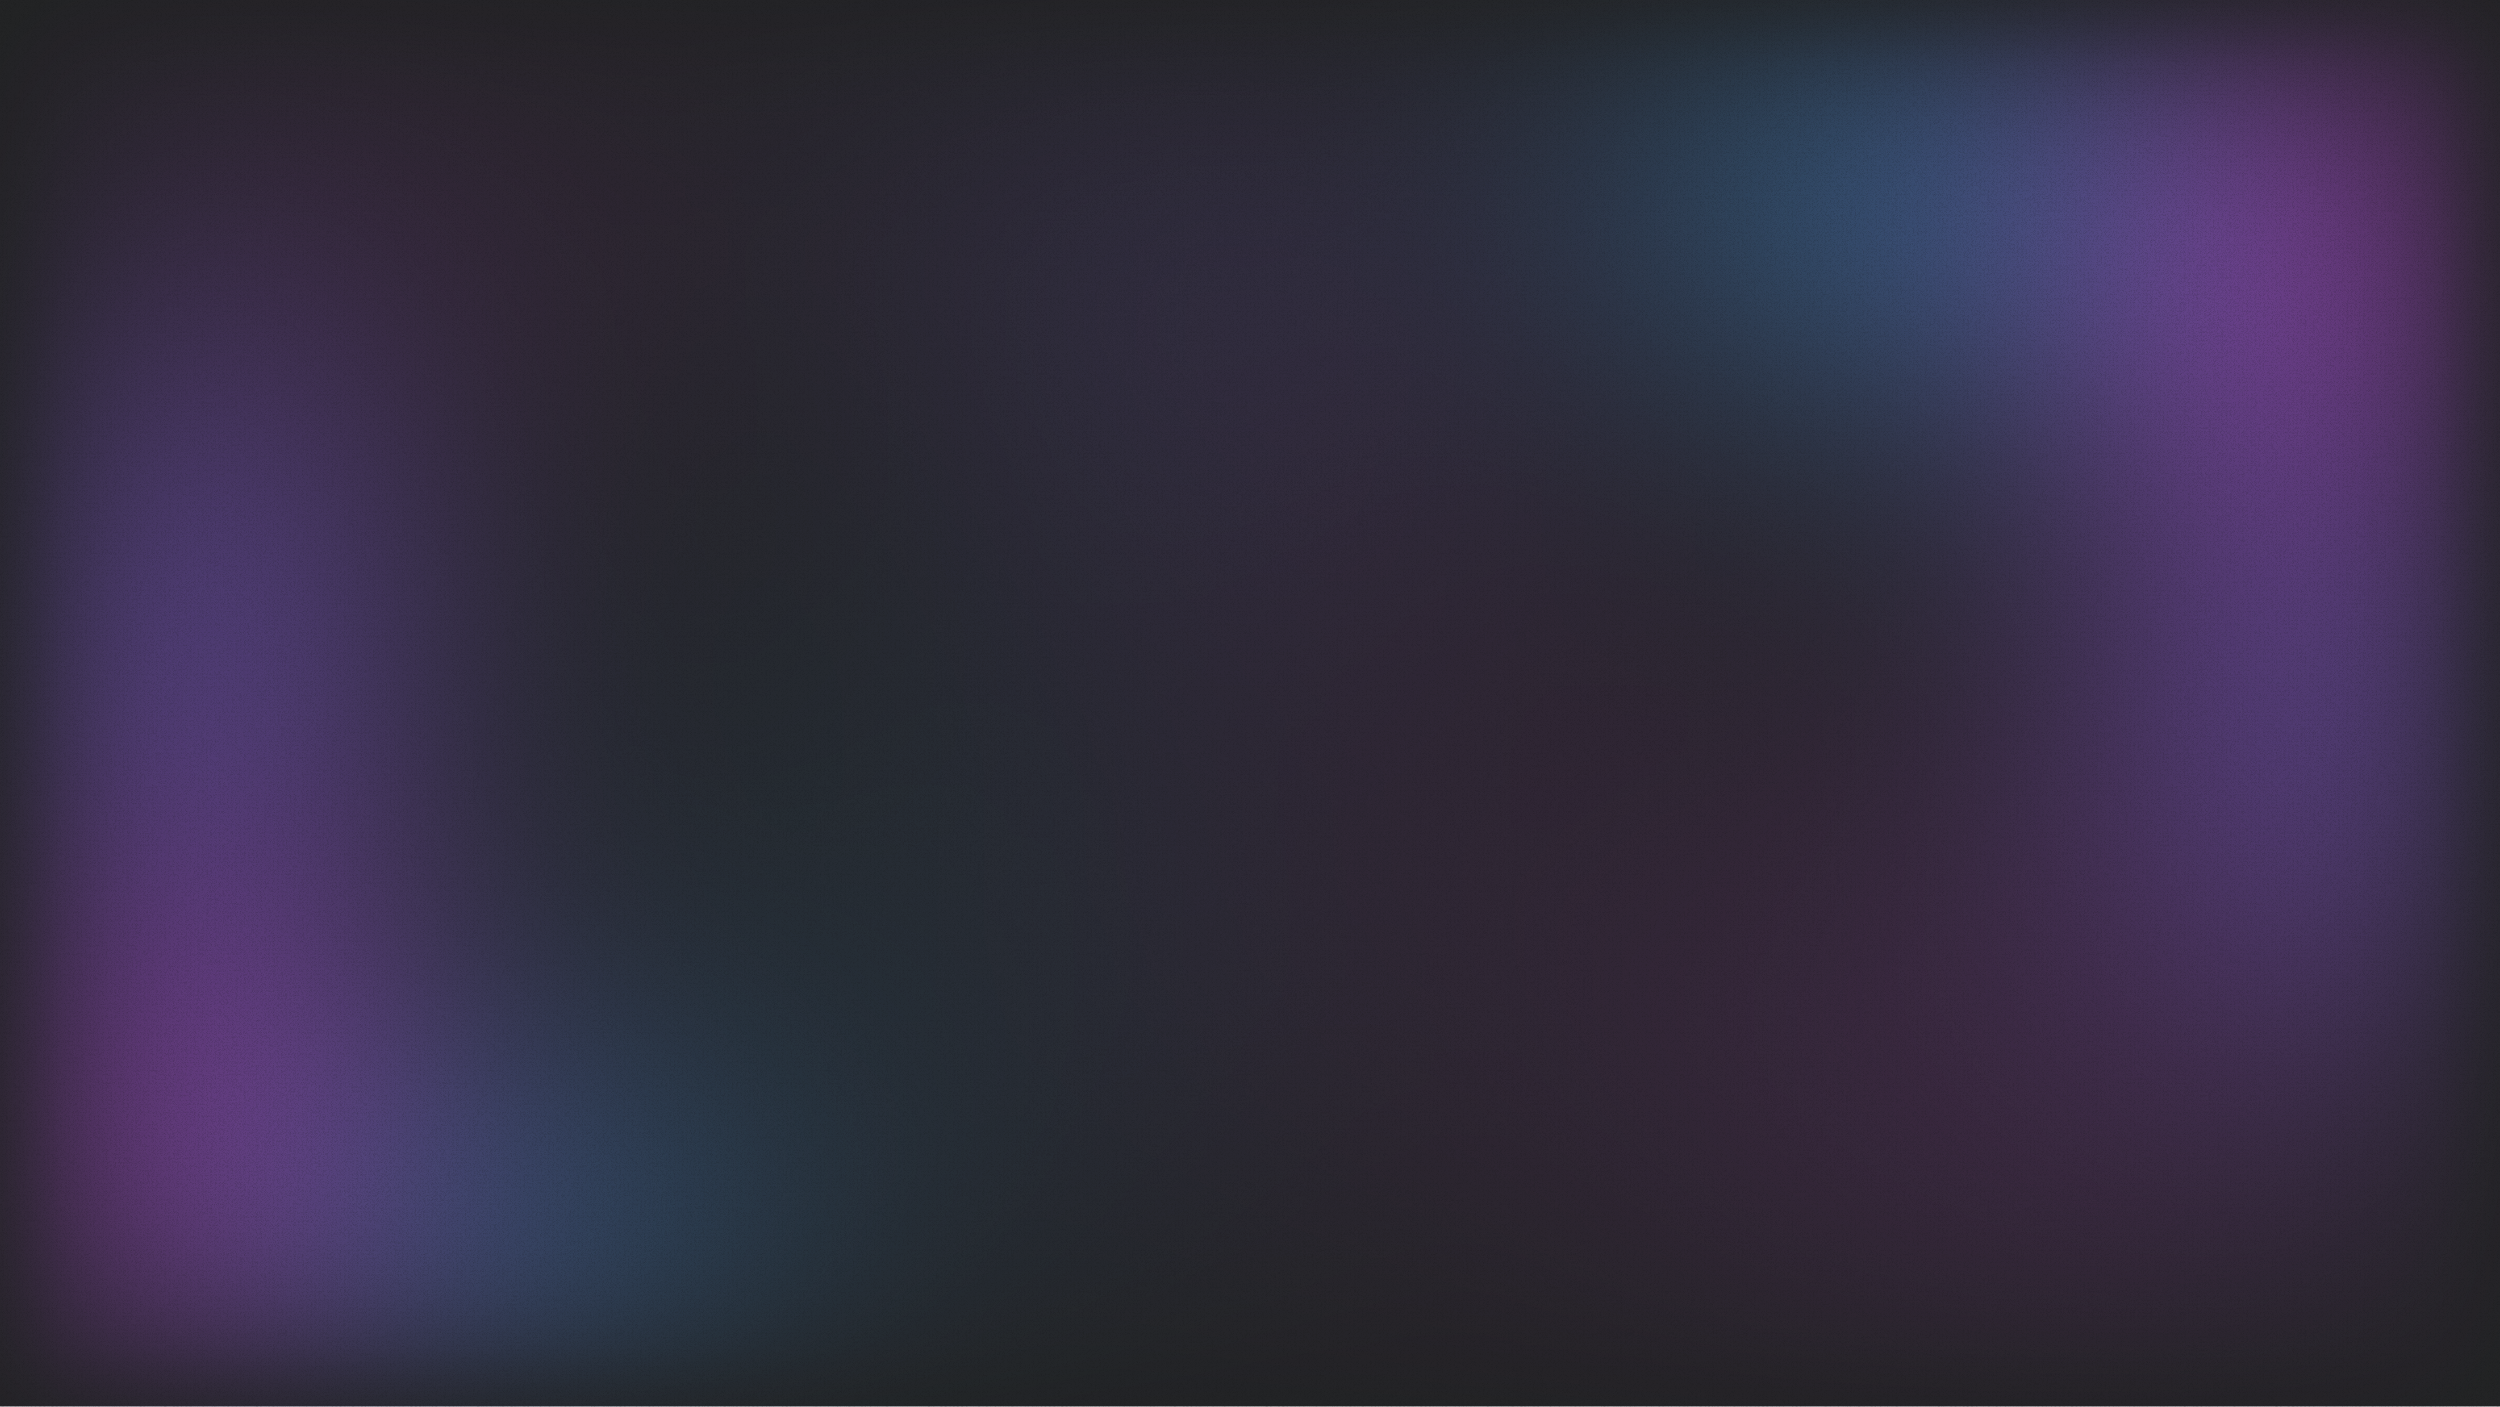
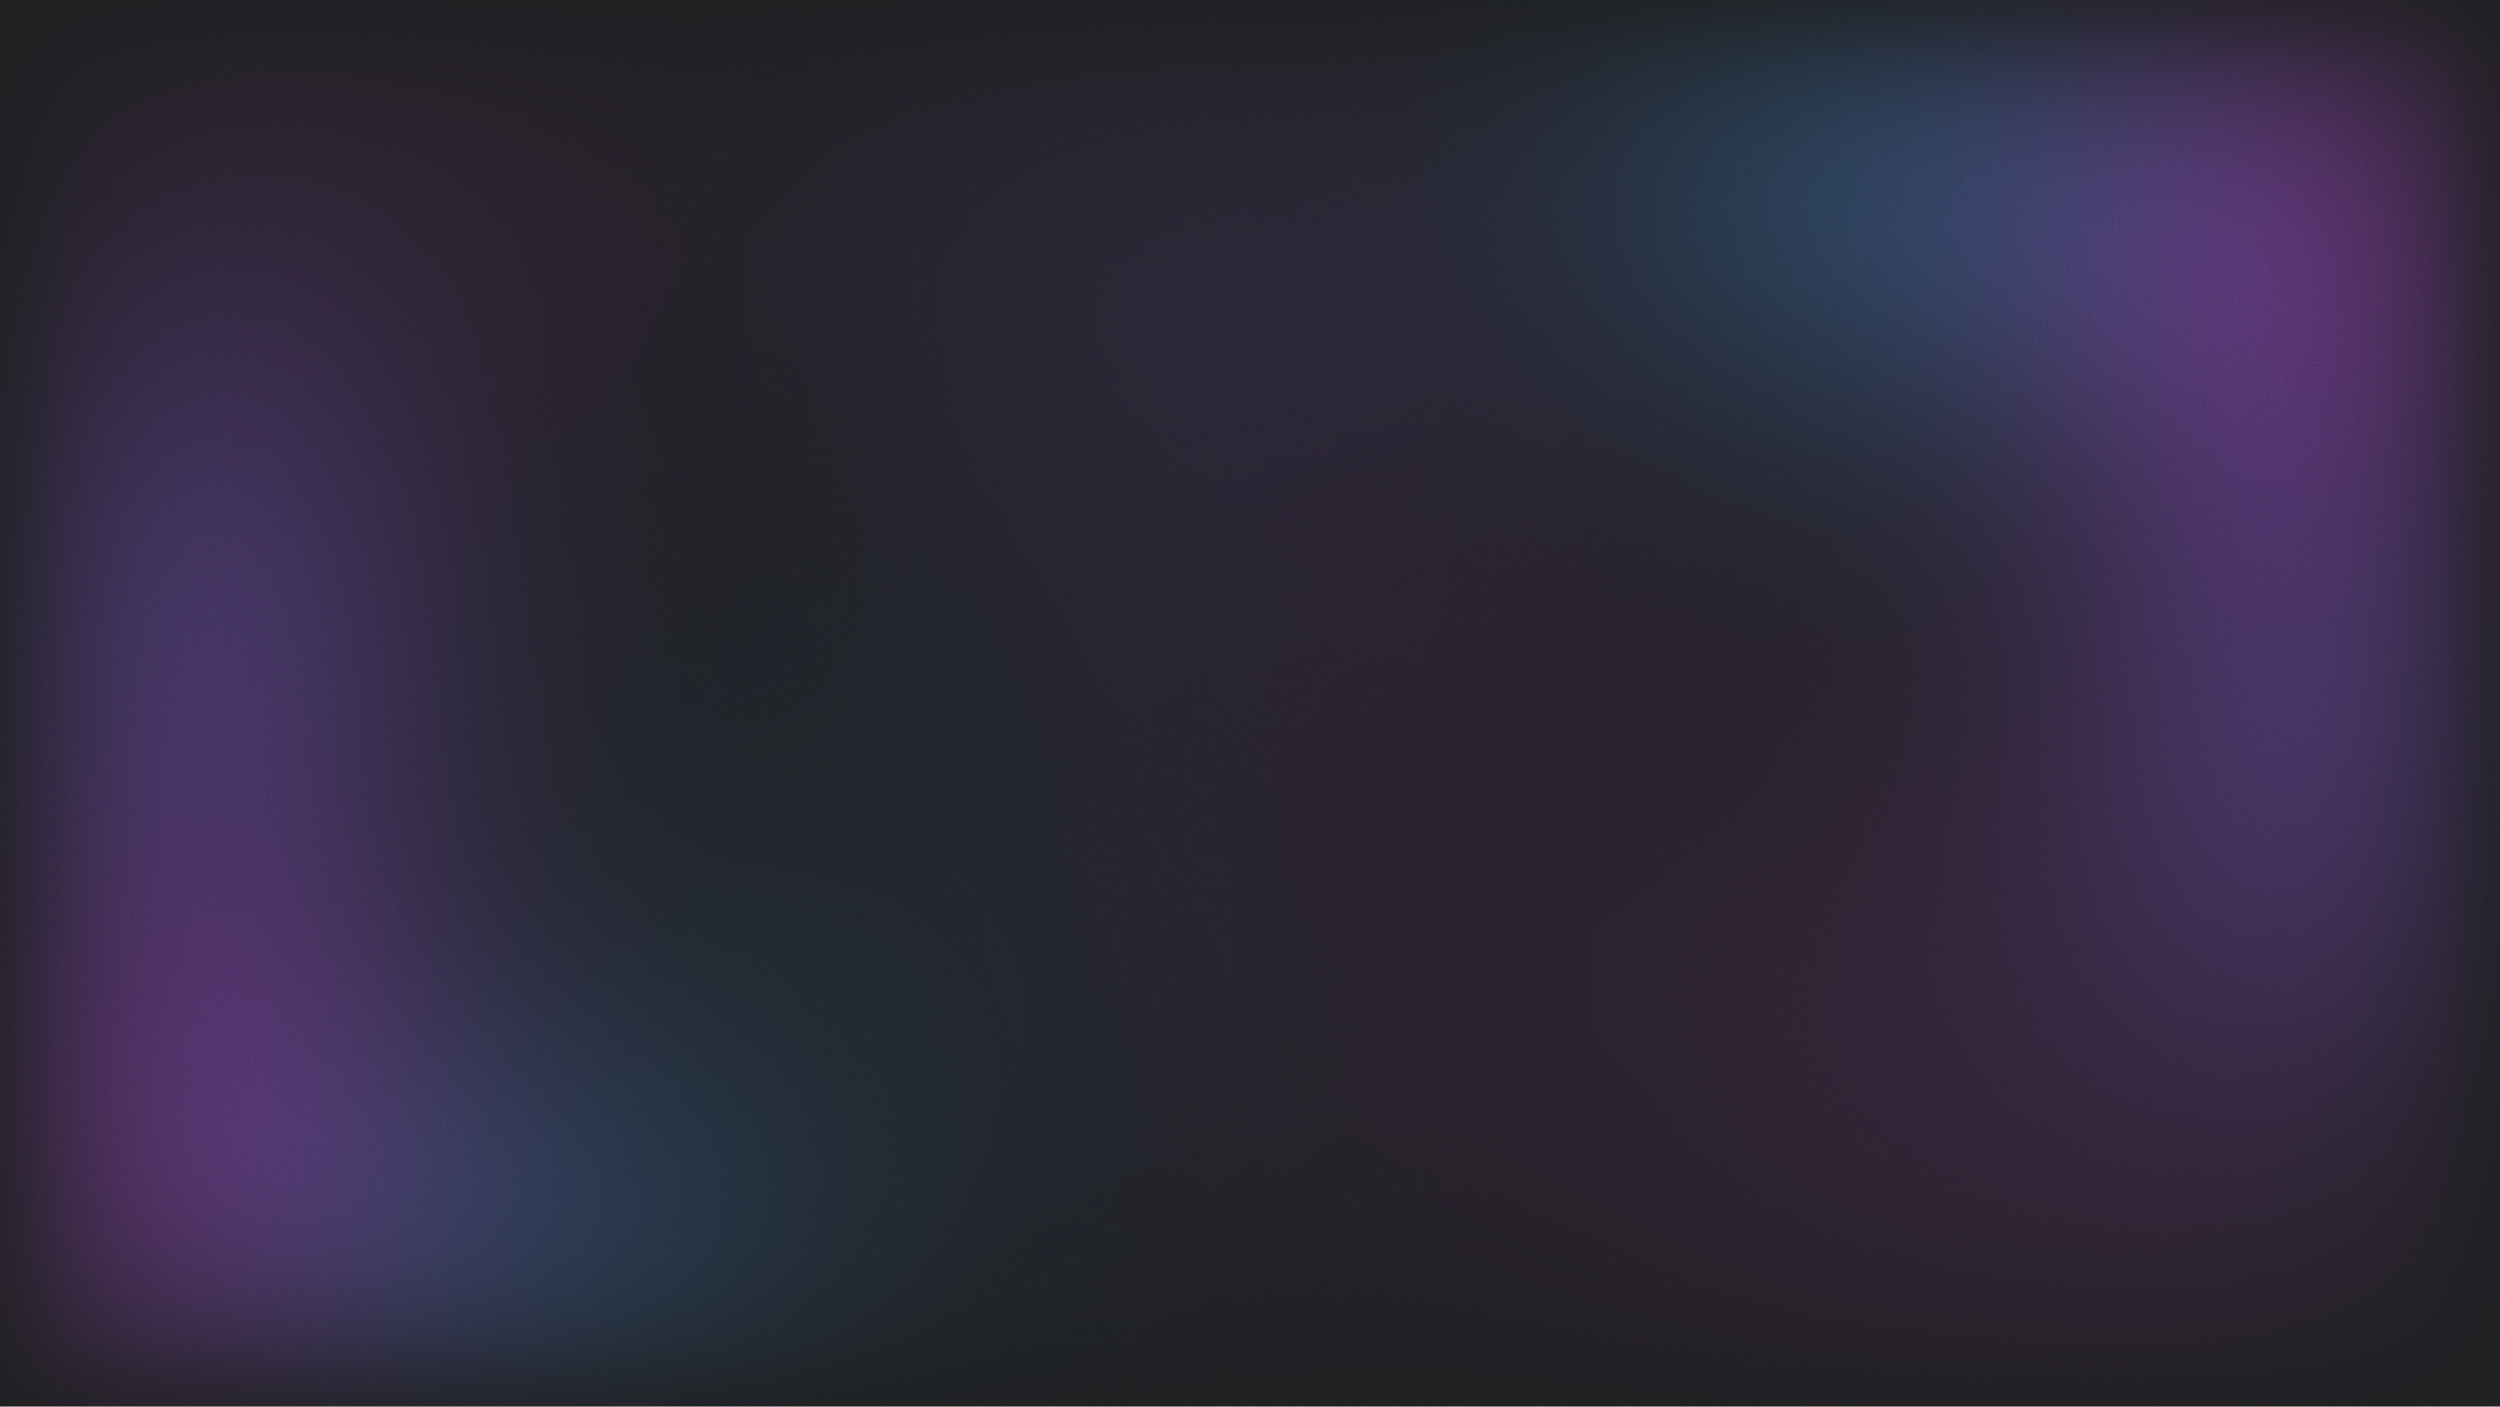
<svg xmlns="http://www.w3.org/2000/svg" width="1920" height="1080" viewBox="0 0 1920 1080" fill="none">
  <rect width="1920" height="1080" fill="#1E1E1E" />
  <g filter="url(#filter0_f_1_20)">
    <circle cx="347.909" cy="1125.49" r="251.897" transform="rotate(172.442 347.909 1125.49)" fill="#46A6FF" />
    <circle cx="6.843" cy="885.864" r="251.897" transform="rotate(172.442 6.8428 885.864)" fill="#E546FF" />
    <ellipse cx="6.635" cy="501.342" rx="259.485" ry="257.447" transform="rotate(172.442 6.6345 501.342)" fill="#9867FF" />
    <circle cx="1493.43" cy="6.429" r="251.897" transform="rotate(-20.6043 1493.43 6.4294)" fill="#46A6FF" />
    <circle cx="1879.78" cy="162.882" r="251.897" transform="rotate(-20.6043 1879.78 162.882)" fill="#E546FF" />
    <circle cx="1921.64" cy="549.433" r="251.897" transform="rotate(-20.6043 1921.64 549.433)" fill="#9867FF" />
    <ellipse opacity="0.1" cx="285.155" cy="341" rx="285.155" ry="341" transform="matrix(0.902295 0.43112 0.283672 -0.958921 315 970.985)" fill="#46A6FF" />
    <ellipse opacity="0.1" cx="285.155" cy="341" rx="285.155" ry="341" transform="matrix(0.902295 0.43112 0.283672 -0.958921 785 857.985)" fill="#E546FF" />
    <ellipse opacity="0.18" cx="285.155" cy="341" rx="285.155" ry="341" transform="matrix(0.902295 0.43112 0.283672 -0.958921 1232 1089.99)" fill="#E546FF" />
    <ellipse opacity="0.2" cx="285.155" cy="341" rx="285.155" ry="341" transform="matrix(0.902295 0.43112 0.283672 -0.958921 562 293.985)" fill="#9867FF" />
    <ellipse opacity="0.15" cx="285.155" cy="341" rx="285.155" ry="341" transform="matrix(0.902295 0.43112 0.283672 -0.958921 -77 203.985)" fill="#E546FF" />
  </g>
  <defs>
    <filter id="filter0_f_1_20" x="-702.845" y="-799.504" width="3326.45" height="2626.92" filterUnits="userSpaceOnUse" color-interpolation-filters="sRGB">
      <feFlood flood-opacity="0" result="fix_background" />
      <feBlend mode="normal" in="SourceGraphic" in2="fix_background" result="shape" />
      <feGaussianBlur stdDeviation="100" result="blur" />
      <feGaussianBlur stdDeviation="100" result="blur" />
      <feGaussianBlur stdDeviation="50" result="blur" />
-       <feTurbulence type="turbulence" baseFrequency="0.99" result="turbulence" />
+       <feTurbulence type="fractalNoise" baseFrequency="1.25" numOctaves="2" seed="2" stitchTiles="stitch" x="0%" y="0%" width="100%" height="100%" result="turbulence" />
      <feColorMatrix in="turbulence" type="matrix" result="blackAndWhite" values="0 0 0 0 0 0 0 0 0 0 0 0 0 0 0 0 0 0 1 0" />
      <feComponentTransfer in="blackAndWhite" result="changedOpacity">
        <feFuncA type="linear" slope="0.3" />
      </feComponentTransfer>
      <feComposite in2="blur" in="changedOpacity" operator="over" result="grainyGradient" />
      <feFlood flood-color="#2C2F33" flood-opacity="0.3" result="colorOverlay" />
      <feComposite in2="grainyGradient" in="colorOverlay" />
    </filter>
  </defs>
</svg>
